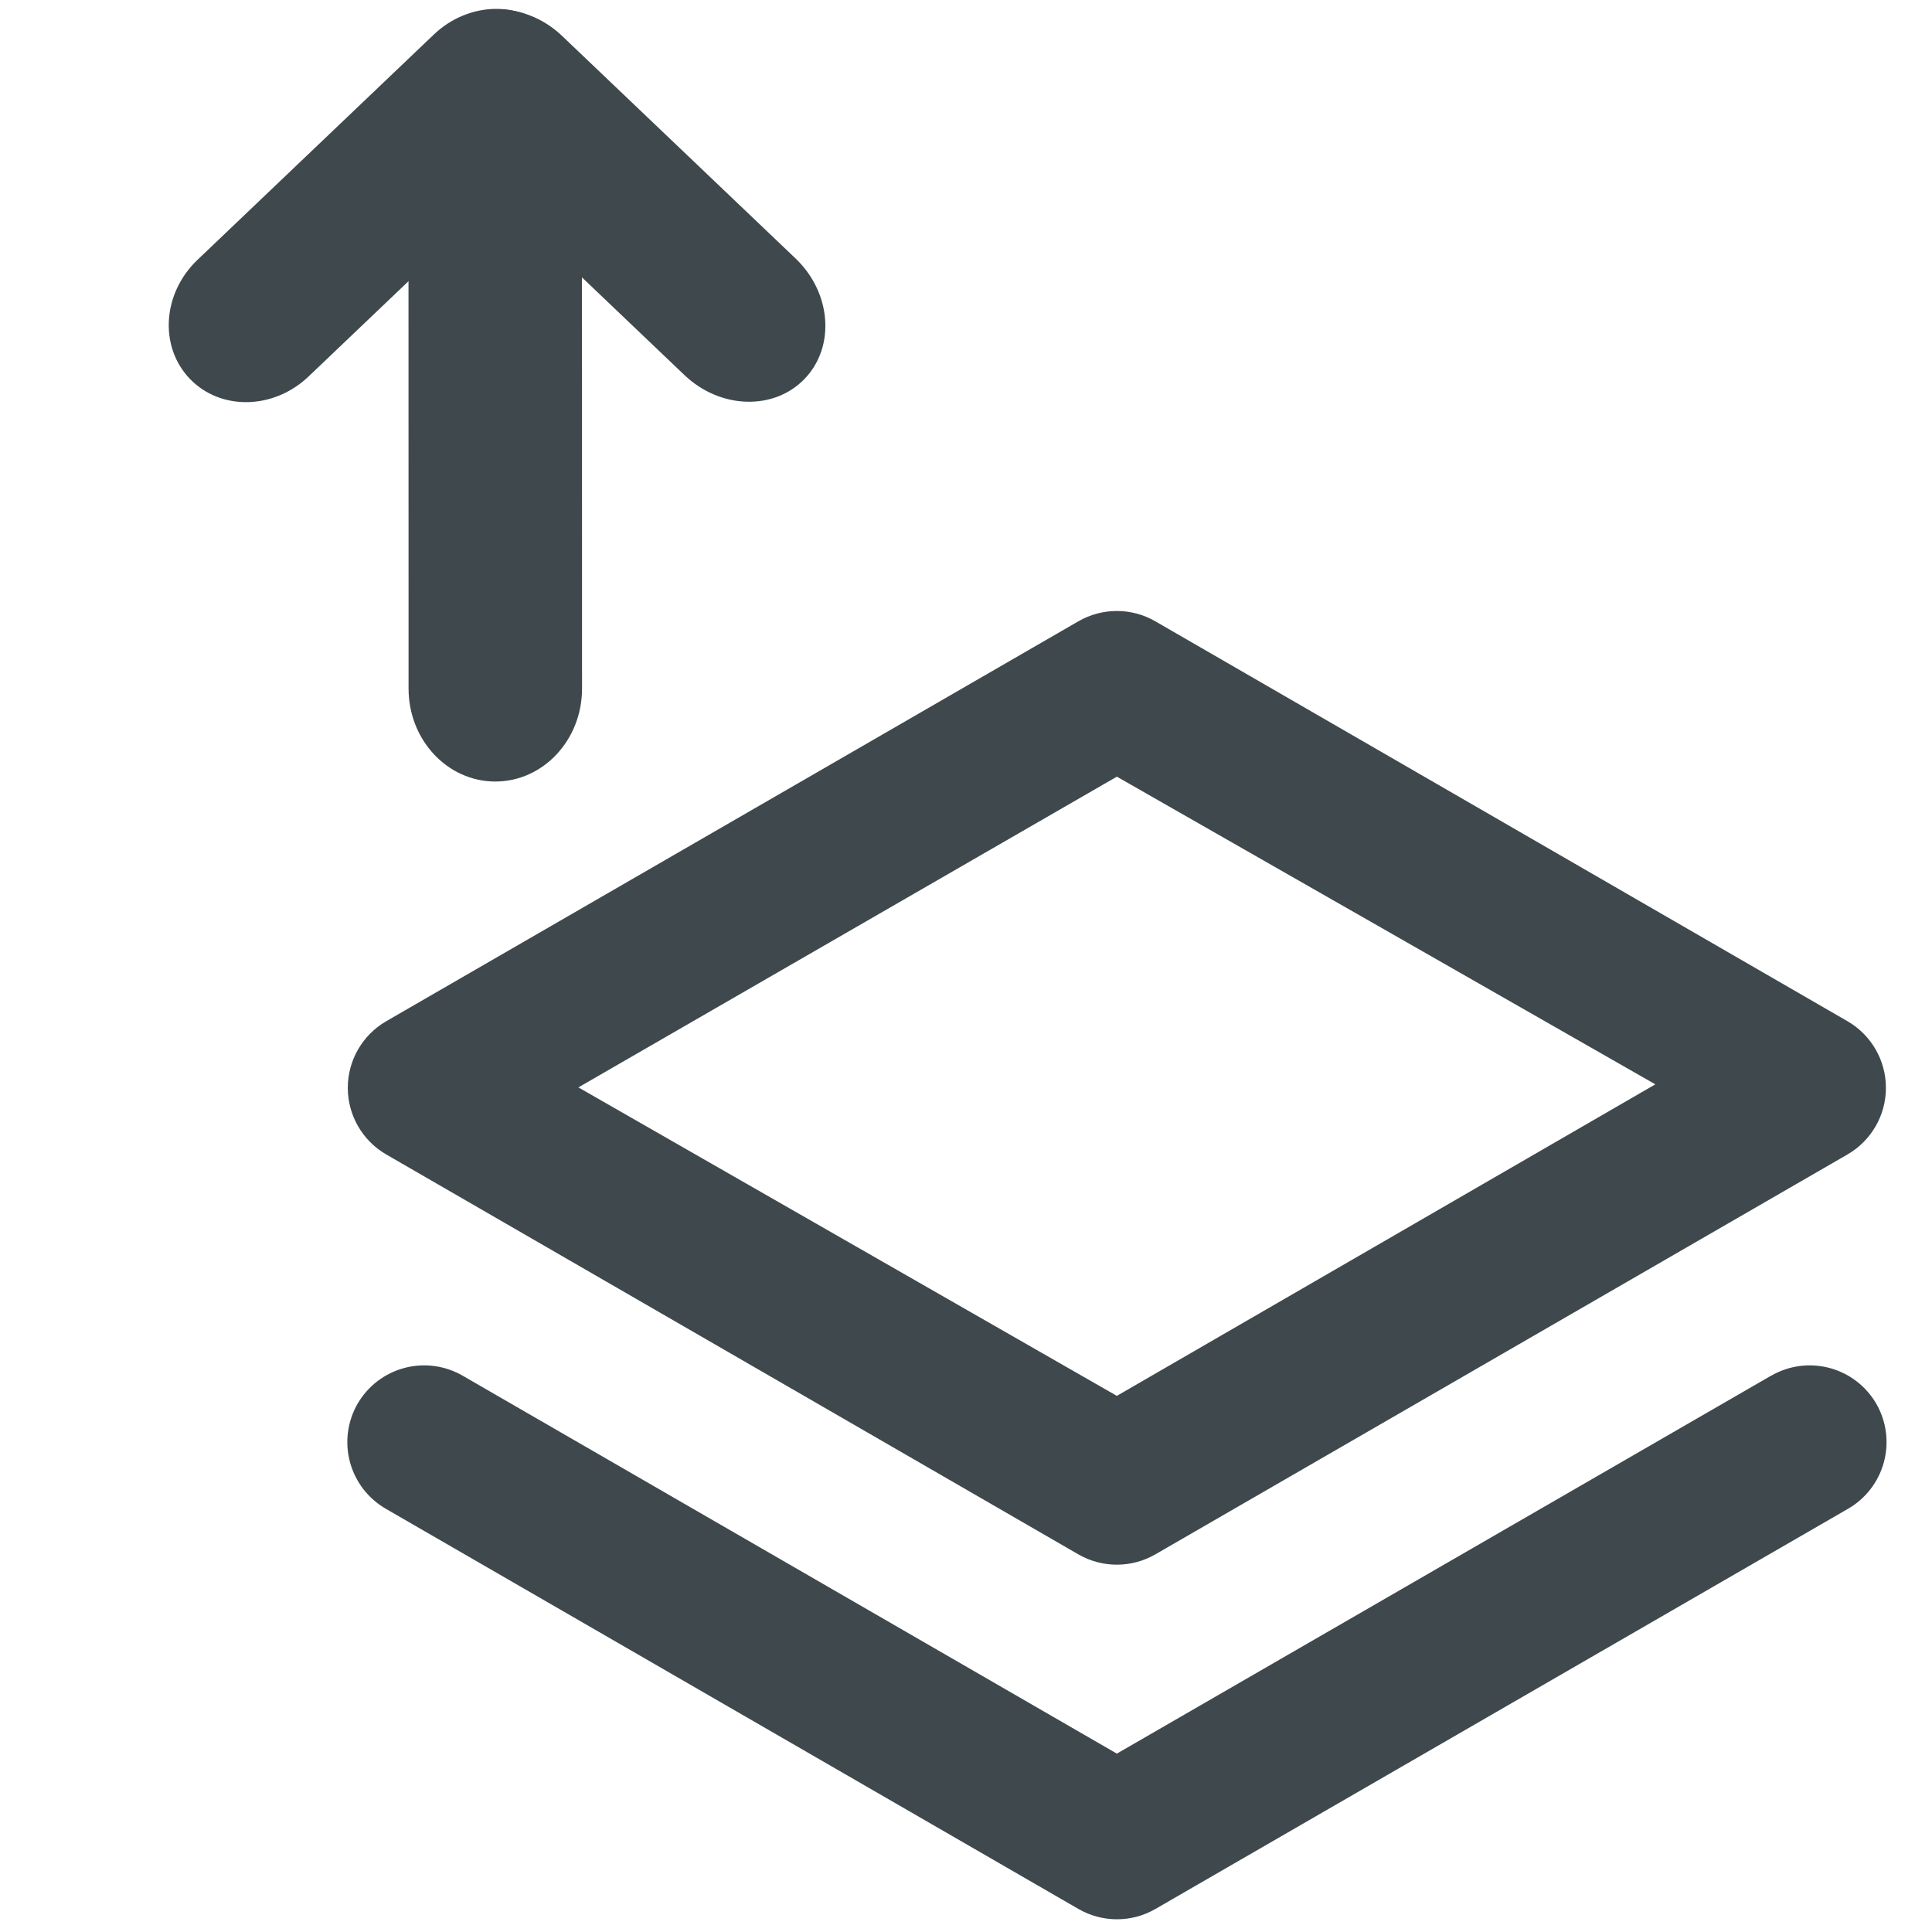
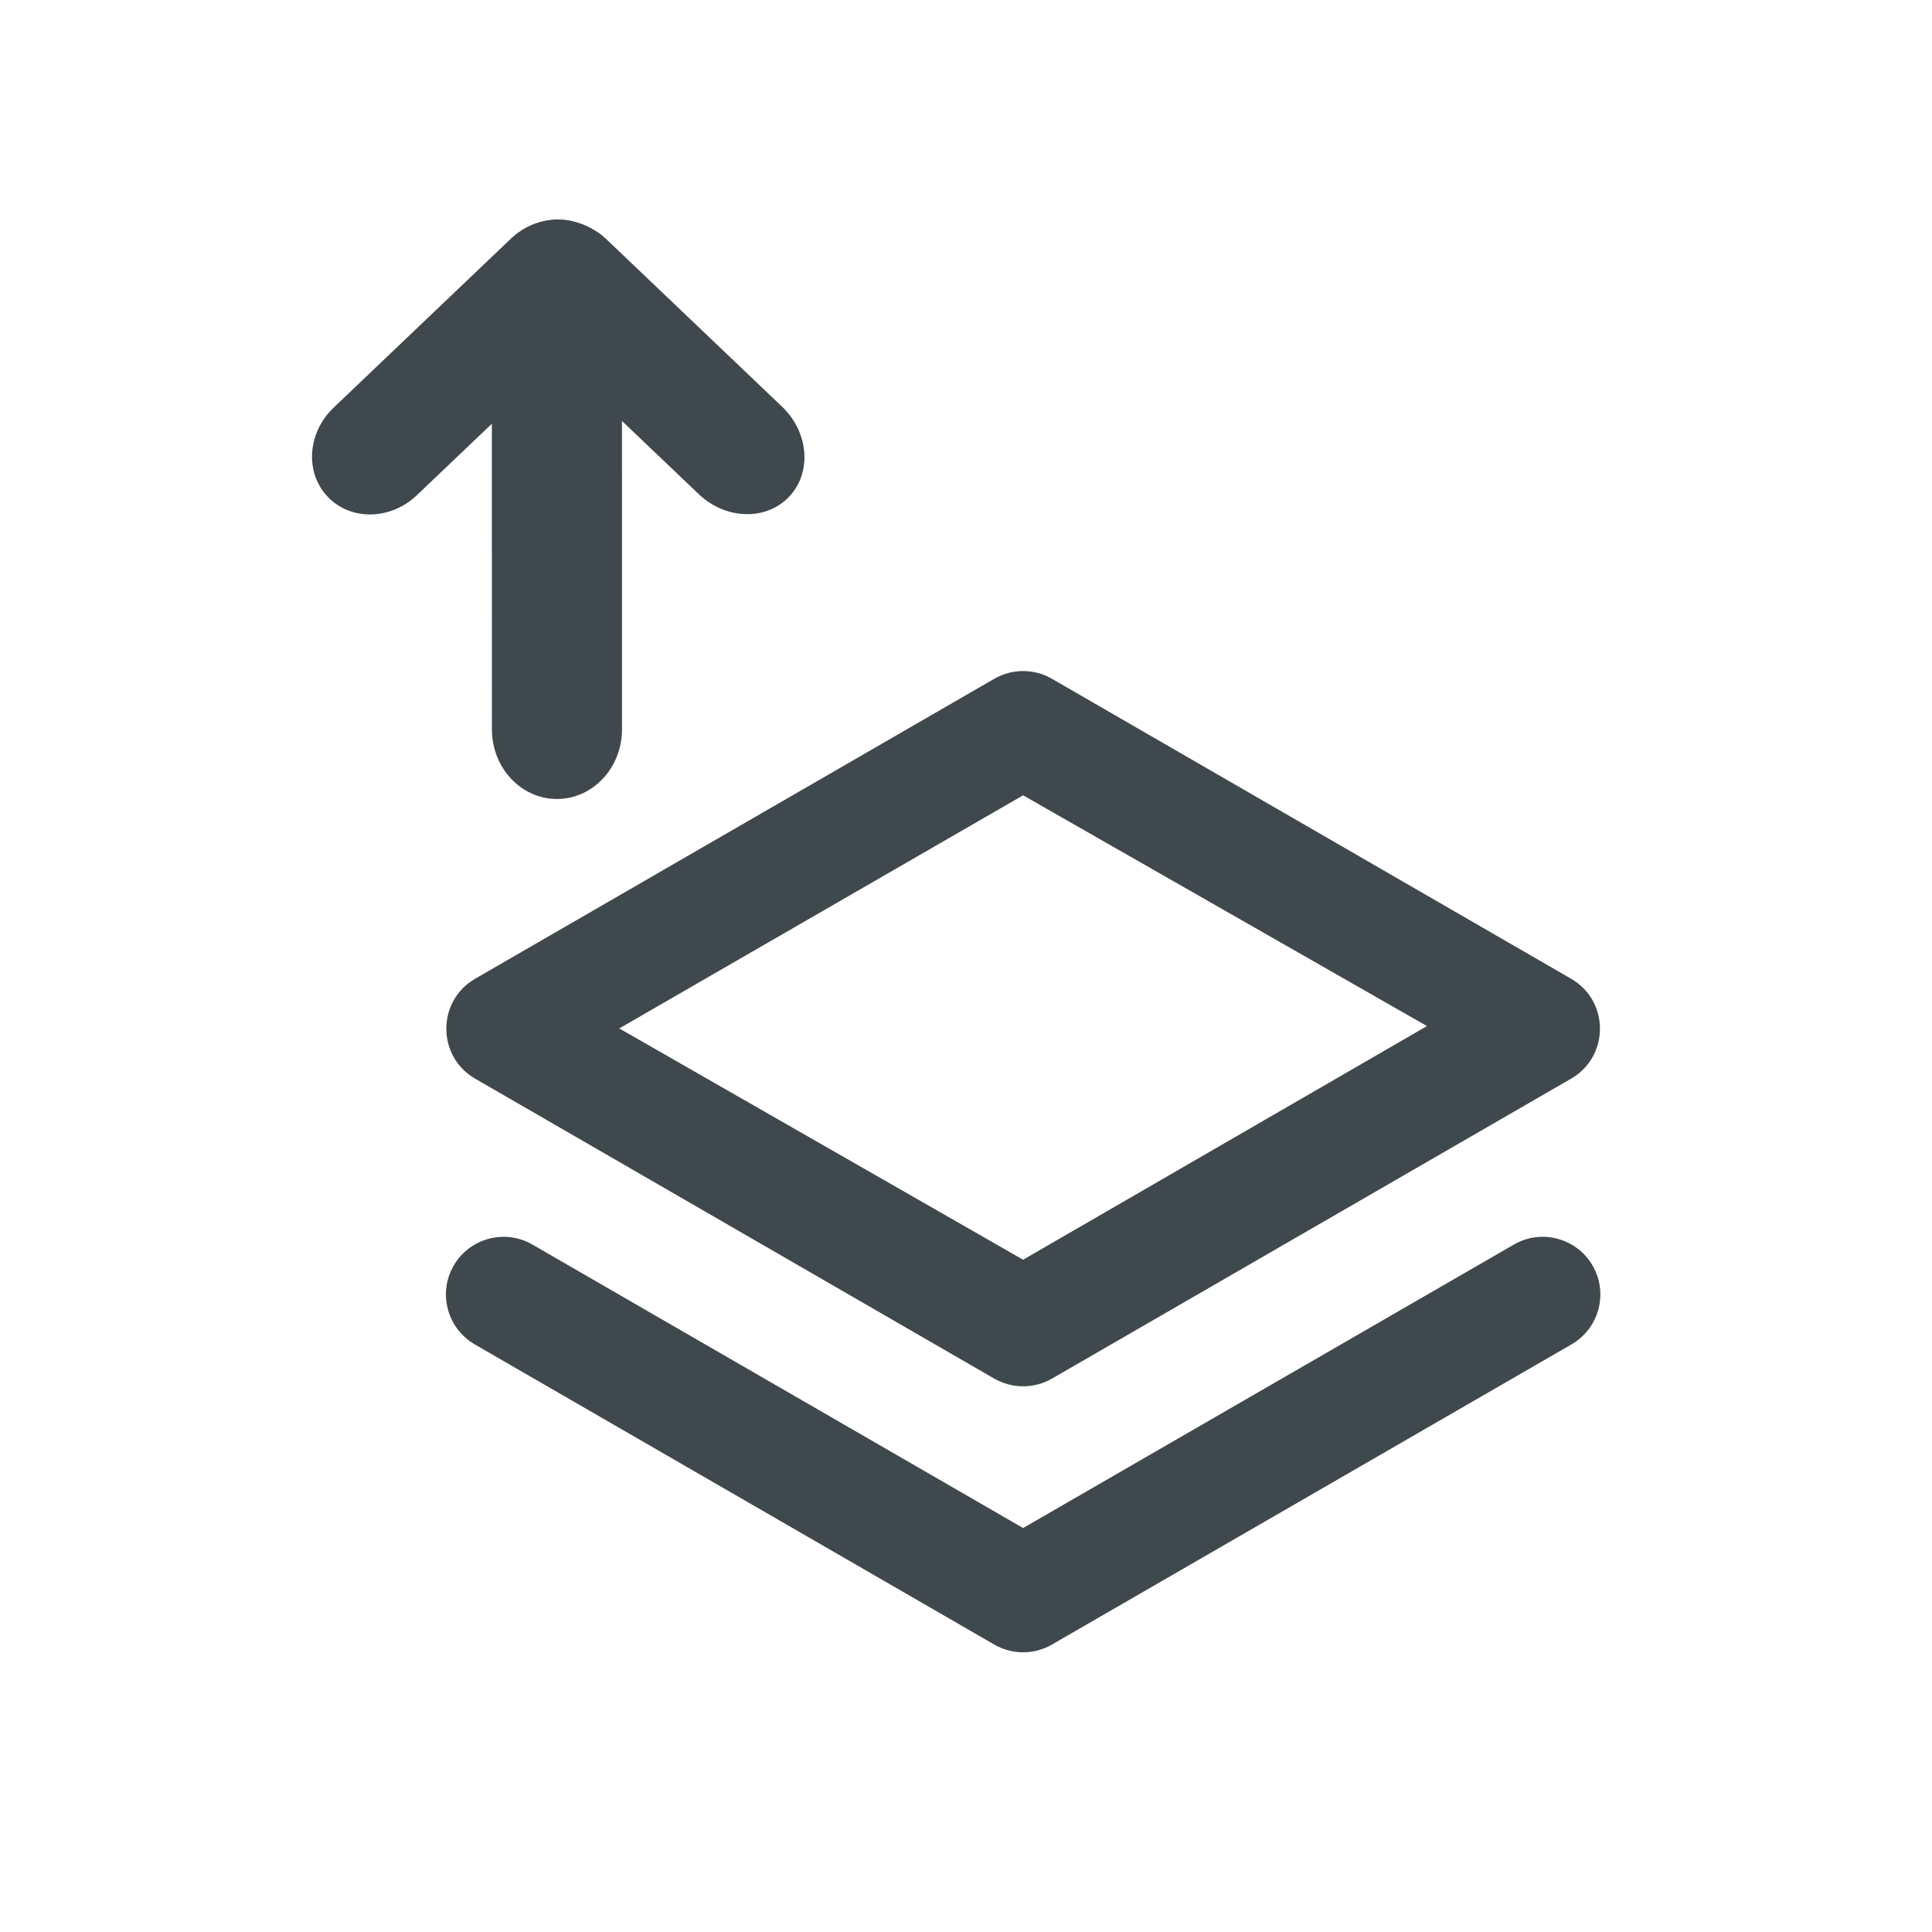
- <svg xmlns="http://www.w3.org/2000/svg" height="24px" viewBox="0 0 24 24" width="24px" fill="#000000" version="1.1" id="svg6">
-   <defs id="defs10" />
-   <rect style="opacity:1;vector-effect:none;fill:#3f494d;fill-opacity:1;fill-rule:evenodd;stroke-width:0.724;stroke-linecap:butt;stroke-linejoin:miter;stroke-miterlimit:4;stroke-dasharray:none;stroke-dashoffset:0;stroke-opacity:1" id="rect826-3-6" width="9.181" height="2.155" x="-9.71" y="-7.229" rx="1.154" ry="1.243" transform="matrix(-1.5835898e-4,-1,-1,2.5628226e-4,0,0)" />
-   <rect style="opacity:1;vector-effect:none;fill:#3f494d;fill-opacity:1;fill-rule:evenodd;stroke-width:0.724;stroke-linecap:butt;stroke-linejoin:miter;stroke-miterlimit:4;stroke-dasharray:none;stroke-dashoffset:0;stroke-opacity:1" id="rect826-3-6-3-6" width="6.232" height="2.001" x="-1.537" y="4.029" rx="1.088" ry="1.243" transform="matrix(0.7238205,-0.6899883,0.6895589,0.7242296,0,0)" />
-   <rect style="opacity:1;vector-effect:none;fill:#3f494d;fill-opacity:1;fill-rule:evenodd;stroke-width:0.724;stroke-linecap:butt;stroke-linejoin:miter;stroke-miterlimit:4;stroke-dasharray:none;stroke-dashoffset:0;stroke-opacity:1" id="rect826-3-6-3-6-5" width="6.232" height="2.001" x="-10.484" y="-4.495" rx="1.114" ry="1.243" transform="matrix(-0.7238205,-0.6899883,-0.6895589,0.7242296,0,0)" />
-   <path style="fill:#3f494d;fill-opacity:1;stroke-width:1" d="m 4.796,14.34 8.6,4.969 a 0.956,0.956 0 0 0 0.956,0 l 8.6,-4.969 a 0.956,0.956 0 0 0 0,-1.653 L 14.352,7.718 a 0.956,0.956 0 0 0 -0.956,0 L 4.796,12.687 a 0.956,0.956 0 0 0 0,1.653 z M 13.874,9.648 20.563,13.47 13.874,17.34 7.185,13.508 Z m 8.122,7.444 -8.122,4.692 -8.122,-4.692 a 0.956,0.956 0 0 0 -1.309,0.344 0.956,0.956 0 0 0 0.354,1.309 l 8.6,4.969 a 0.956,0.956 0 0 0 0.956,0 l 8.6,-4.969 a 0.956,0.956 0 0 0 0.354,-1.309 0.956,0.956 0 0 0 -1.309,-0.344 z" id="path2" />
+ <svg xmlns="http://www.w3.org/2000/svg" height="32px" viewBox="0 0 32 32" width="32px" fill="#000000" version="1.1" id="svg6">
+   <rect style="opacity:1;vector-effect:none;fill:#3f494d;fill-opacity:1;fill-rule:evenodd;stroke-width:0.724;stroke-linecap:butt;stroke-linejoin:miter;stroke-miterlimit:4;stroke-dasharray:none;stroke-dashoffset:0;stroke-opacity:1" id="rect826-3-6" width="9.181" height="2.155" x="9.71" y="7.229" rx="1.154" ry="1.243" transform="matrix(-0.000158, -1, -1, 0.000256, 17.53314, 22.94161)" />
+   <rect style="opacity:1;vector-effect:none;fill:#3f494d;fill-opacity:1;fill-rule:evenodd;stroke-width:0.724;stroke-linecap:butt;stroke-linejoin:miter;stroke-miterlimit:4;stroke-dasharray:none;stroke-dashoffset:0;stroke-opacity:1" id="rect826-3-6-3-6" width="6.232" height="2.001" x="-1.537" y="4.029" rx="1.088" ry="1.243" transform="matrix(0.723821, -0.689988, 0.689559, 0.72423, 3.071887, 3.525069)" />
+   <rect style="opacity:1;vector-effect:none;fill:#3f494d;fill-opacity:1;fill-rule:evenodd;stroke-width:0.724;stroke-linecap:butt;stroke-linejoin:miter;stroke-miterlimit:4;stroke-dasharray:none;stroke-dashoffset:0;stroke-opacity:1" id="rect826-3-6-3-6-5" width="6.232" height="2.001" x="10.484" y="4.495" rx="1.114" ry="1.243" transform="matrix(-0.723821, -0.689988, -0.689559, 0.72423, 24.44722, 11.48218)" />
+   <path style="fill:#3f494d;fill-opacity:1;stroke-width:1" d="M 7.868 17.865 L 16.468 22.834 C 16.764 23.004 17.128 23.004 17.424 22.834 L 26.024 17.865 C 26.659 17.497 26.659 16.58 26.024 16.212 L 17.424 11.243 C 17.128 11.072 16.764 11.072 16.468 11.243 L 7.868 16.212 C 7.234 16.58 7.234 17.497 7.868 17.865 Z M 16.946 13.173 L 23.635 16.995 L 16.946 20.865 L 10.257 17.034 L 16.946 13.173 Z M 25.069 20.617 L 16.946 25.309 L 8.824 20.617 C 8.368 20.349 7.781 20.504 7.515 20.961 C 7.249 21.42 7.408 22.007 7.868 22.27 L 16.468 27.239 C 16.764 27.41 17.128 27.41 17.424 27.239 L 26.024 22.27 C 26.485 22.007 26.644 21.42 26.378 20.961 C 26.112 20.504 25.525 20.349 25.069 20.617 L 25.069 20.617 Z" id="path2" />
</svg>
